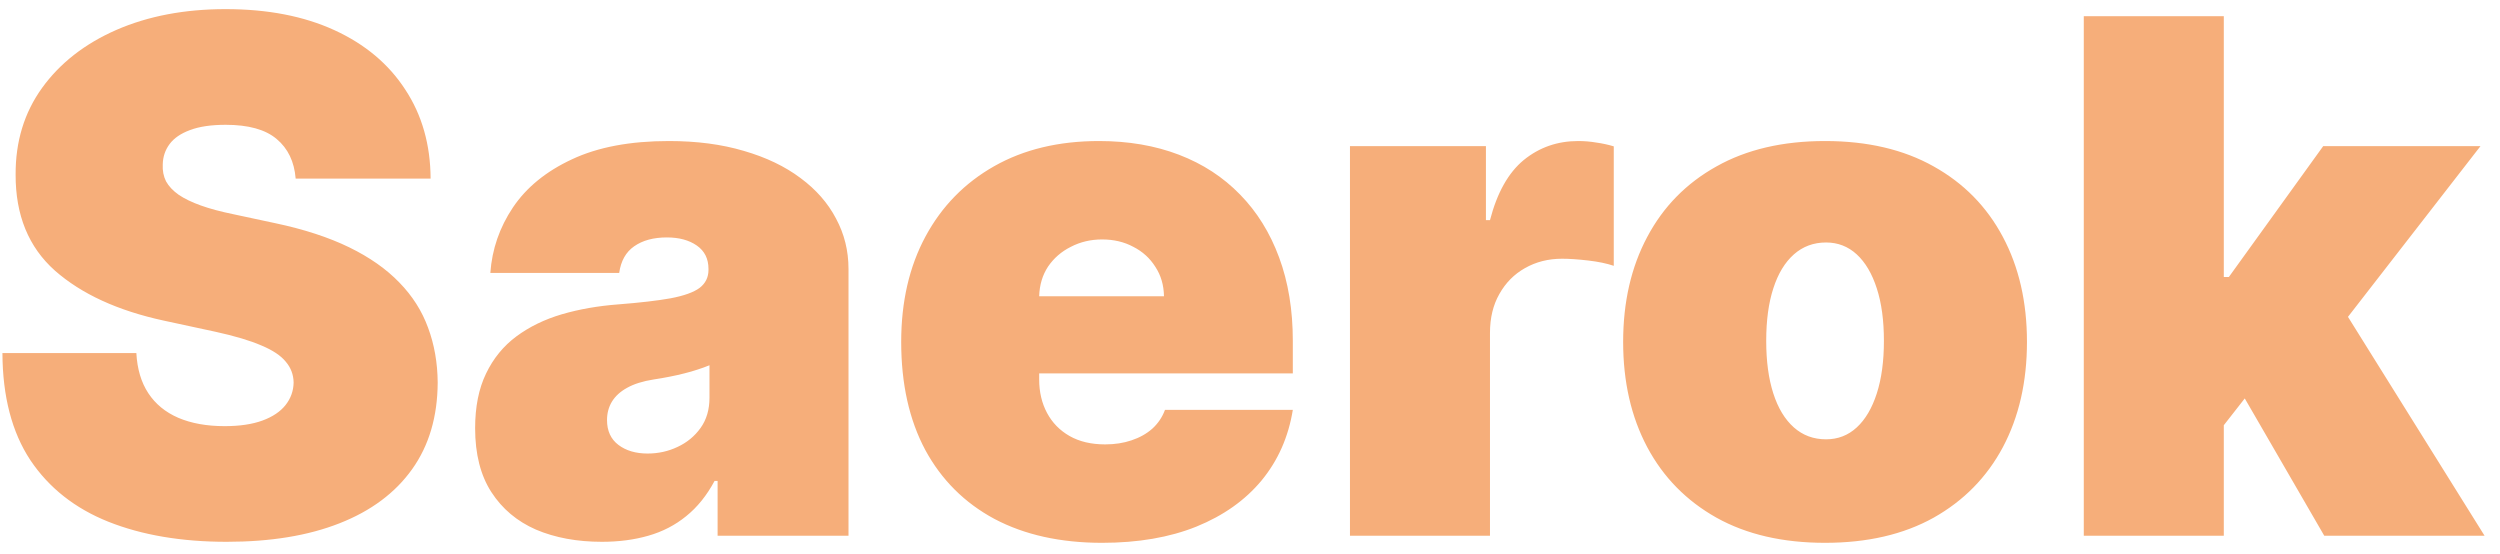
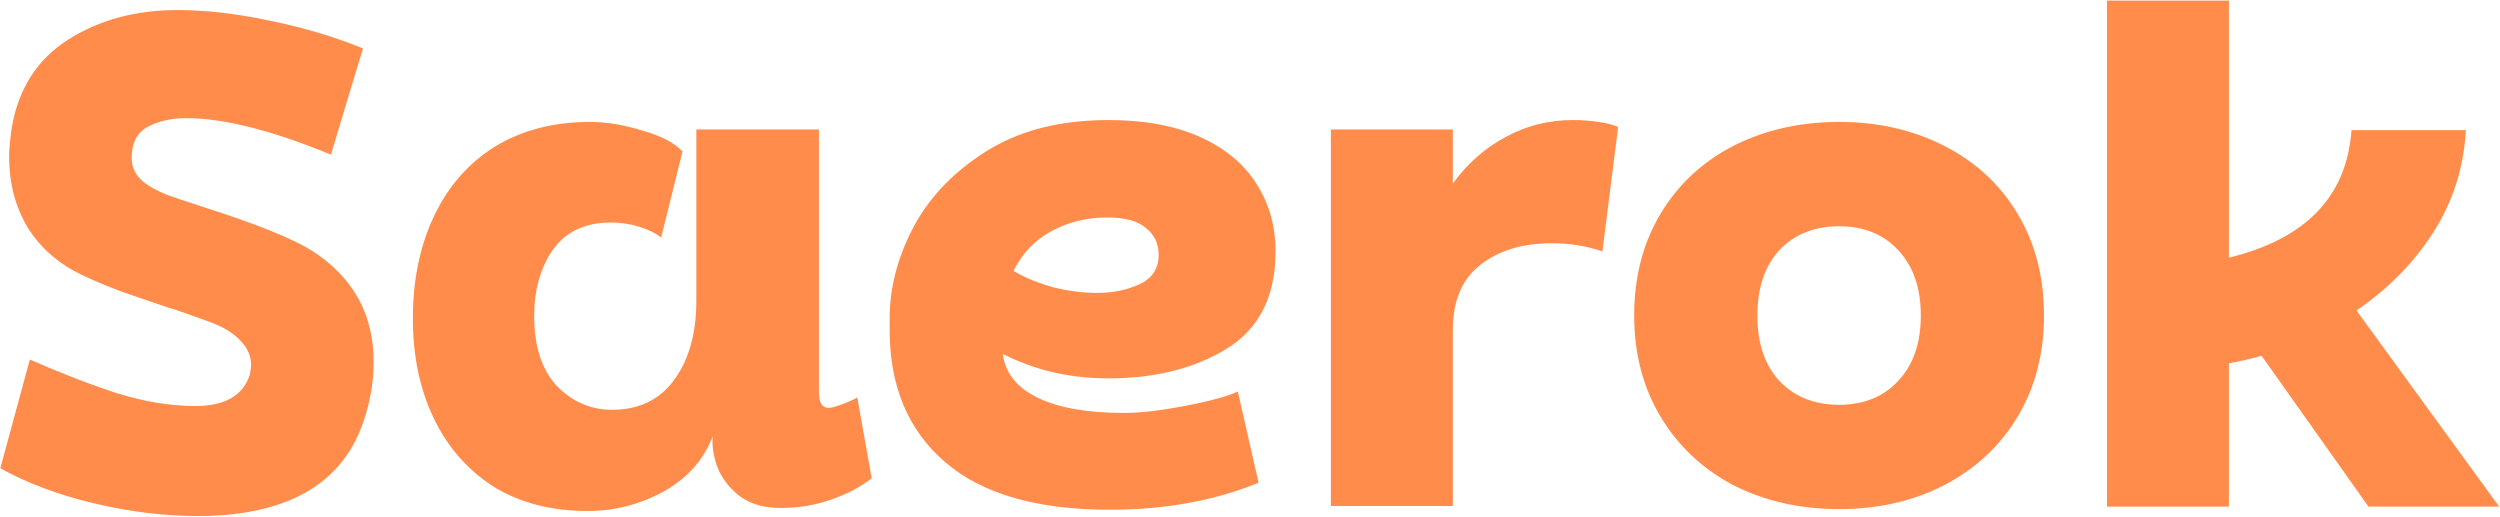
- <svg xmlns="http://www.w3.org/2000/svg" width="140" height="31" viewBox="0 0 140 31" fill="none">
-   <path d="M16.557 10C16.481 9.053 16.126 8.314 15.492 7.784C14.867 7.254 13.915 6.989 12.636 6.989C11.822 6.989 11.154 7.088 10.633 7.287C10.122 7.476 9.743 7.737 9.497 8.068C9.251 8.4 9.123 8.778 9.114 9.205C9.095 9.555 9.156 9.872 9.298 10.156C9.45 10.431 9.687 10.682 10.008 10.909C10.331 11.127 10.742 11.326 11.244 11.506C11.746 11.686 12.343 11.847 13.034 11.989L15.421 12.5C17.03 12.841 18.408 13.291 19.554 13.849C20.7 14.408 21.637 15.066 22.366 15.824C23.096 16.572 23.631 17.415 23.972 18.352C24.322 19.29 24.502 20.312 24.511 21.421C24.502 23.333 24.024 24.953 23.077 26.278C22.13 27.604 20.776 28.613 19.014 29.304C17.262 29.995 15.155 30.341 12.693 30.341C10.165 30.341 7.958 29.967 6.074 29.219C4.199 28.471 2.741 27.32 1.699 25.767C0.667 24.204 0.146 22.206 0.136 19.773H7.636C7.684 20.663 7.906 21.411 8.304 22.017C8.702 22.623 9.26 23.082 9.98 23.395C10.709 23.707 11.576 23.864 12.579 23.864C13.422 23.864 14.128 23.759 14.696 23.551C15.264 23.343 15.695 23.054 15.989 22.685C16.282 22.315 16.434 21.894 16.443 21.421C16.434 20.975 16.287 20.587 16.003 20.256C15.728 19.915 15.274 19.612 14.639 19.347C14.005 19.072 13.148 18.816 12.068 18.579L9.17 17.954C6.595 17.396 4.563 16.463 3.077 15.156C1.599 13.84 0.866 12.046 0.875 9.773C0.866 7.926 1.358 6.312 2.352 4.929C3.356 3.537 4.743 2.453 6.514 1.676C8.295 0.9 10.335 0.511 12.636 0.511C14.985 0.511 17.016 0.904 18.73 1.69C20.444 2.476 21.765 3.584 22.693 5.014C23.631 6.435 24.104 8.097 24.114 10H16.557ZM33.709 30.341C32.317 30.341 31.086 30.114 30.016 29.659C28.955 29.195 28.122 28.494 27.516 27.557C26.91 26.619 26.607 25.426 26.607 23.977C26.607 22.784 26.81 21.766 27.217 20.923C27.625 20.071 28.193 19.375 28.922 18.835C29.651 18.296 30.499 17.884 31.465 17.599C32.44 17.315 33.491 17.131 34.618 17.046C35.84 16.951 36.82 16.837 37.558 16.704C38.306 16.562 38.846 16.368 39.178 16.122C39.509 15.867 39.675 15.53 39.675 15.114V15.057C39.675 14.489 39.457 14.053 39.021 13.75C38.586 13.447 38.027 13.296 37.345 13.296C36.597 13.296 35.986 13.461 35.513 13.793C35.049 14.115 34.769 14.612 34.675 15.284H27.459C27.553 13.958 27.975 12.737 28.723 11.619C29.481 10.492 30.584 9.593 32.033 8.92C33.481 8.239 35.29 7.898 37.459 7.898C39.021 7.898 40.423 8.082 41.663 8.452C42.904 8.812 43.96 9.318 44.831 9.972C45.702 10.616 46.365 11.373 46.82 12.244C47.284 13.106 47.516 14.044 47.516 15.057V30H40.186V26.932H40.016C39.58 27.746 39.05 28.404 38.425 28.906C37.809 29.408 37.104 29.773 36.308 30C35.522 30.227 34.656 30.341 33.709 30.341ZM36.266 25.398C36.862 25.398 37.421 25.275 37.942 25.028C38.472 24.782 38.903 24.427 39.234 23.963C39.566 23.499 39.731 22.936 39.731 22.273V20.454C39.523 20.54 39.301 20.62 39.064 20.696C38.837 20.772 38.59 20.843 38.325 20.909C38.07 20.975 37.795 21.037 37.501 21.094C37.217 21.151 36.919 21.203 36.606 21.25C36.001 21.345 35.503 21.501 35.115 21.719C34.736 21.927 34.452 22.188 34.263 22.5C34.083 22.803 33.993 23.144 33.993 23.523C33.993 24.129 34.206 24.593 34.632 24.915C35.058 25.237 35.603 25.398 36.266 25.398ZM61.717 30.398C59.387 30.398 57.38 29.953 55.694 29.062C54.018 28.163 52.725 26.875 51.816 25.199C50.916 23.513 50.467 21.496 50.467 19.148C50.467 16.894 50.921 14.924 51.83 13.239C52.739 11.553 54.023 10.242 55.68 9.304C57.337 8.366 59.292 7.898 61.546 7.898C63.194 7.898 64.685 8.153 66.021 8.665C67.356 9.176 68.497 9.92 69.444 10.895C70.391 11.861 71.12 13.035 71.631 14.418C72.143 15.8 72.398 17.358 72.398 19.091V20.909H52.91V16.591H65.183C65.173 15.966 65.012 15.417 64.7 14.943C64.397 14.46 63.985 14.086 63.464 13.821C62.952 13.546 62.37 13.409 61.717 13.409C61.082 13.409 60.5 13.546 59.969 13.821C59.439 14.086 59.013 14.456 58.691 14.929C58.379 15.402 58.213 15.956 58.194 16.591V21.25C58.194 21.951 58.341 22.576 58.634 23.125C58.928 23.674 59.349 24.105 59.898 24.418C60.448 24.73 61.111 24.886 61.887 24.886C62.427 24.886 62.919 24.811 63.364 24.659C63.819 24.508 64.207 24.29 64.529 24.006C64.851 23.712 65.088 23.362 65.239 22.954H72.398C72.152 24.47 71.57 25.786 70.651 26.903C69.733 28.011 68.516 28.873 67.001 29.489C65.495 30.095 63.734 30.398 61.717 30.398ZM75.598 30V8.182H83.212V12.329H83.439C83.837 10.796 84.466 9.673 85.328 8.963C86.199 8.253 87.217 7.898 88.382 7.898C88.723 7.898 89.059 7.926 89.391 7.983C89.731 8.03 90.058 8.101 90.371 8.196V14.886C89.983 14.754 89.504 14.654 88.936 14.588C88.368 14.522 87.88 14.489 87.473 14.489C86.706 14.489 86.015 14.664 85.399 15.014C84.793 15.355 84.315 15.838 83.965 16.463C83.614 17.079 83.439 17.803 83.439 18.636V30H75.598ZM102.203 30.398C99.836 30.398 97.809 29.929 96.124 28.991C94.438 28.044 93.145 26.728 92.246 25.043C91.346 23.348 90.896 21.383 90.896 19.148C90.896 16.913 91.346 14.953 92.246 13.267C93.145 11.572 94.438 10.256 96.124 9.318C97.809 8.371 99.836 7.898 102.203 7.898C104.571 7.898 106.597 8.371 108.283 9.318C109.968 10.256 111.261 11.572 112.161 13.267C113.06 14.953 113.51 16.913 113.51 19.148C113.51 21.383 113.06 23.348 112.161 25.043C111.261 26.728 109.968 28.044 108.283 28.991C106.597 29.929 104.571 30.398 102.203 30.398ZM102.26 24.602C102.923 24.602 103.496 24.38 103.979 23.935C104.462 23.49 104.836 22.855 105.101 22.031C105.366 21.207 105.499 20.227 105.499 19.091C105.499 17.945 105.366 16.965 105.101 16.151C104.836 15.327 104.462 14.692 103.979 14.247C103.496 13.802 102.923 13.579 102.26 13.579C101.559 13.579 100.958 13.802 100.456 14.247C99.954 14.692 99.57 15.327 99.305 16.151C99.04 16.965 98.908 17.945 98.908 19.091C98.908 20.227 99.04 21.207 99.305 22.031C99.57 22.855 99.954 23.49 100.456 23.935C100.958 24.38 101.559 24.602 102.26 24.602ZM123.737 24.829L123.794 15.511H124.817L130.101 8.182H138.908L130.044 19.602H127.828L123.737 24.829ZM116.692 30V0.909H124.533V30H116.692ZM130.158 30L125.158 21.364L130.271 15.796L139.135 30H130.158Z" fill="#F6AE7A" />
+ <svg xmlns="http://www.w3.org/2000/svg" width="1591" height="329" viewBox="0 0 1591 329" fill="none">
+   <path d="M210.6 98.4C173 82.933 142.333 75.2 118.6 75.2C109 75.2 100.733 77.067 93.8 80.8C87.133 84.533 83.8 91.067 83.8 100.4C83.8 105.733 85.667 110.267 89.4 114C93.133 117.733 99.133 121.2 107.4 124.4C110.333 125.467 117.933 128 130.2 132C163.533 142.667 186.333 151.867 198.6 159.6C224.733 176.4 237.8 200 237.8 230.4C237.8 243.2 235.533 256.133 231 269.2C217.133 308.667 181.933 328.4 125.4 328.4C104.6 328.4 82.867 325.733 60.2 320.4C37.533 315.067 17.533 307.6 0.2 298L19 228.8C39 237.6 57.667 244.8 75 250.4C92.333 255.733 108.733 258.4 124.2 258.4C143.133 258.4 154.733 251.733 159 238.4C159.533 235.733 159.8 233.733 159.8 232.4C159.8 226.8 157.667 221.733 153.4 217.2C149.4 212.667 143.4 208.8 135.4 205.6C121.8 200.533 112.2 197.2 106.6 195.6C97.267 192.4 87.533 189.067 77.4 185.6C67.533 181.867 59 178.267 51.8 174.8C36.867 167.6 25.4 157.467 17.4 144.4C9.667 131.333 5.8 116.4 5.8 99.6C5.8 95.6 6.333 89.6 7.4 81.6C11.667 56.533 23.667 37.733 43.4 25.2C63.133 12.667 86.333 6.4 113 6.4C131.133 6.4 150.733 8.667 171.8 13.2C192.867 17.467 212.6 23.333 231 30.8L210.6 98.4ZM420.756 151.2C417.556 148.533 413.023 146.267 407.156 144.4C401.29 142.533 395.156 141.6 388.756 141.6C372.49 141.6 360.223 147.333 351.956 158.8C343.956 170.267 339.956 184.4 339.956 201.2C339.956 220.4 344.756 235.2 354.356 245.6C364.223 255.733 375.956 260.8 389.556 260.8C406.623 260.8 419.823 254.4 429.156 241.6C438.49 228.8 443.156 212 443.156 191.2V82.4H521.156V248C521.156 252.533 521.69 255.6 522.756 257.2C523.823 258.8 525.423 259.6 527.556 259.6C529.156 259.6 532.356 258.667 537.156 256.8C541.956 254.933 544.756 253.6 545.556 252.8L554.756 304.4C547.556 310 538.89 314.533 528.756 318C518.89 321.467 508.623 323.2 497.956 323.2H493.556C483.69 322.667 475.69 319.867 469.556 314.8C463.423 309.733 459.023 303.733 456.356 296.8C453.956 289.867 453.023 283.467 453.556 277.6C447.956 292.533 437.556 304.267 422.356 312.8C407.156 321.067 391.023 325.2 373.956 325.2C350.756 325.2 330.756 320 313.956 309.6C297.423 298.933 284.756 284.4 275.956 266C267.156 247.6 262.756 226.533 262.756 202.8C262.756 178 267.29 156.133 276.356 137.2C285.423 118.267 298.356 103.6 315.156 93.2C332.223 82.8 352.356 77.6 375.556 77.6C385.956 77.6 397.156 79.467 409.156 83.2C421.156 86.667 429.556 91.067 434.356 96.4L420.756 151.2ZM715.369 262.8C725.502 262.8 738.302 261.333 753.769 258.4C769.235 255.467 780.569 252.4 787.769 249.2L800.969 307.2C772.969 318.667 741.369 324.4 706.169 324.4C659.769 324.4 624.835 314.267 601.369 294C577.902 273.733 566.169 245.733 566.169 210V202.8C566.169 183.6 570.969 164.667 580.569 146C590.169 127.333 604.569 111.6 623.769 98.8C642.969 85.733 666.035 78.4 692.969 76.8C695.902 76.533 700.169 76.4 705.769 76.4C728.435 76.4 747.769 80 763.769 87.2C779.769 94.4 791.769 104.4 799.769 117.2C807.769 129.733 811.769 144 811.769 160C811.769 188.533 801.369 209.2 780.569 222C760.035 234.533 734.969 240.8 705.369 240.8C680.835 240.8 658.435 235.6 638.169 225.2C639.769 237.467 647.235 246.8 660.569 253.2C673.902 259.6 692.169 262.8 715.369 262.8ZM698.169 186.4C708.302 186.4 717.369 184.533 725.369 180.8C733.369 177.067 737.369 170.8 737.369 162C737.369 155.067 734.702 149.467 729.369 145.2C724.302 140.667 716.035 138.4 704.569 138.4C691.502 138.4 679.635 141.333 668.969 147.2C658.569 152.8 650.569 161.2 644.969 172.4C652.169 176.667 660.569 180.133 670.169 182.8C679.769 185.2 689.102 186.4 698.169 186.4ZM924.584 82.4V116.8C933.918 104 945.118 94.133 958.184 87.2C971.251 80 985.518 76.4 1000.98 76.4C1006.58 76.4 1012.05 76.8 1017.38 77.6C1022.72 78.4 1026.85 79.467 1029.78 80.8L1019.78 160C1009.65 156.533 998.984 154.8 987.784 154.8C968.851 154.8 953.518 159.467 941.784 168.8C930.318 177.867 924.584 191.6 924.584 210V322H846.984V82.4H924.584ZM1170.4 324C1145.6 324 1123.2 318.933 1103.2 308.8C1083.46 298.4 1068 283.867 1056.8 265.2C1045.6 246.533 1040 225.067 1040 200.8C1040 176.267 1045.6 154.667 1056.8 136C1068 117.333 1083.46 102.933 1103.2 92.8C1123.2 82.667 1145.6 77.6 1170.4 77.6C1195.2 77.6 1217.46 82.667 1237.2 92.8C1257.2 102.933 1272.8 117.333 1284 136C1295.2 154.667 1300.8 176.267 1300.8 200.8C1300.8 225.067 1295.2 246.533 1284 265.2C1272.8 283.867 1257.2 298.4 1237.2 308.8C1217.46 318.933 1195.2 324 1170.4 324ZM1170.4 144C1154.66 144 1142 149.067 1132.4 159.2C1123.06 169.333 1118.4 183.2 1118.4 200.8C1118.4 218.4 1123.06 232.267 1132.4 242.4C1142 252.533 1154.66 257.6 1170.4 257.6C1186.13 257.6 1198.66 252.533 1208 242.4C1217.6 232.267 1222.4 218.4 1222.4 200.8C1222.4 183.2 1217.6 169.333 1208 159.2C1198.66 149.067 1186.13 144 1170.4 144ZM1418.48 0.4V164C1467.54 152 1493.54 124.933 1496.48 82.8H1569.28C1567.94 106.8 1561.01 128.533 1548.48 148C1536.21 167.2 1519.94 183.733 1499.68 197.6L1590.48 322.4H1507.28L1439.28 226.4C1432.88 228.267 1425.94 229.867 1418.48 231.2V322.4H1340.88V0.4H1418.48Z" fill="#FF8C4B" />
</svg>
